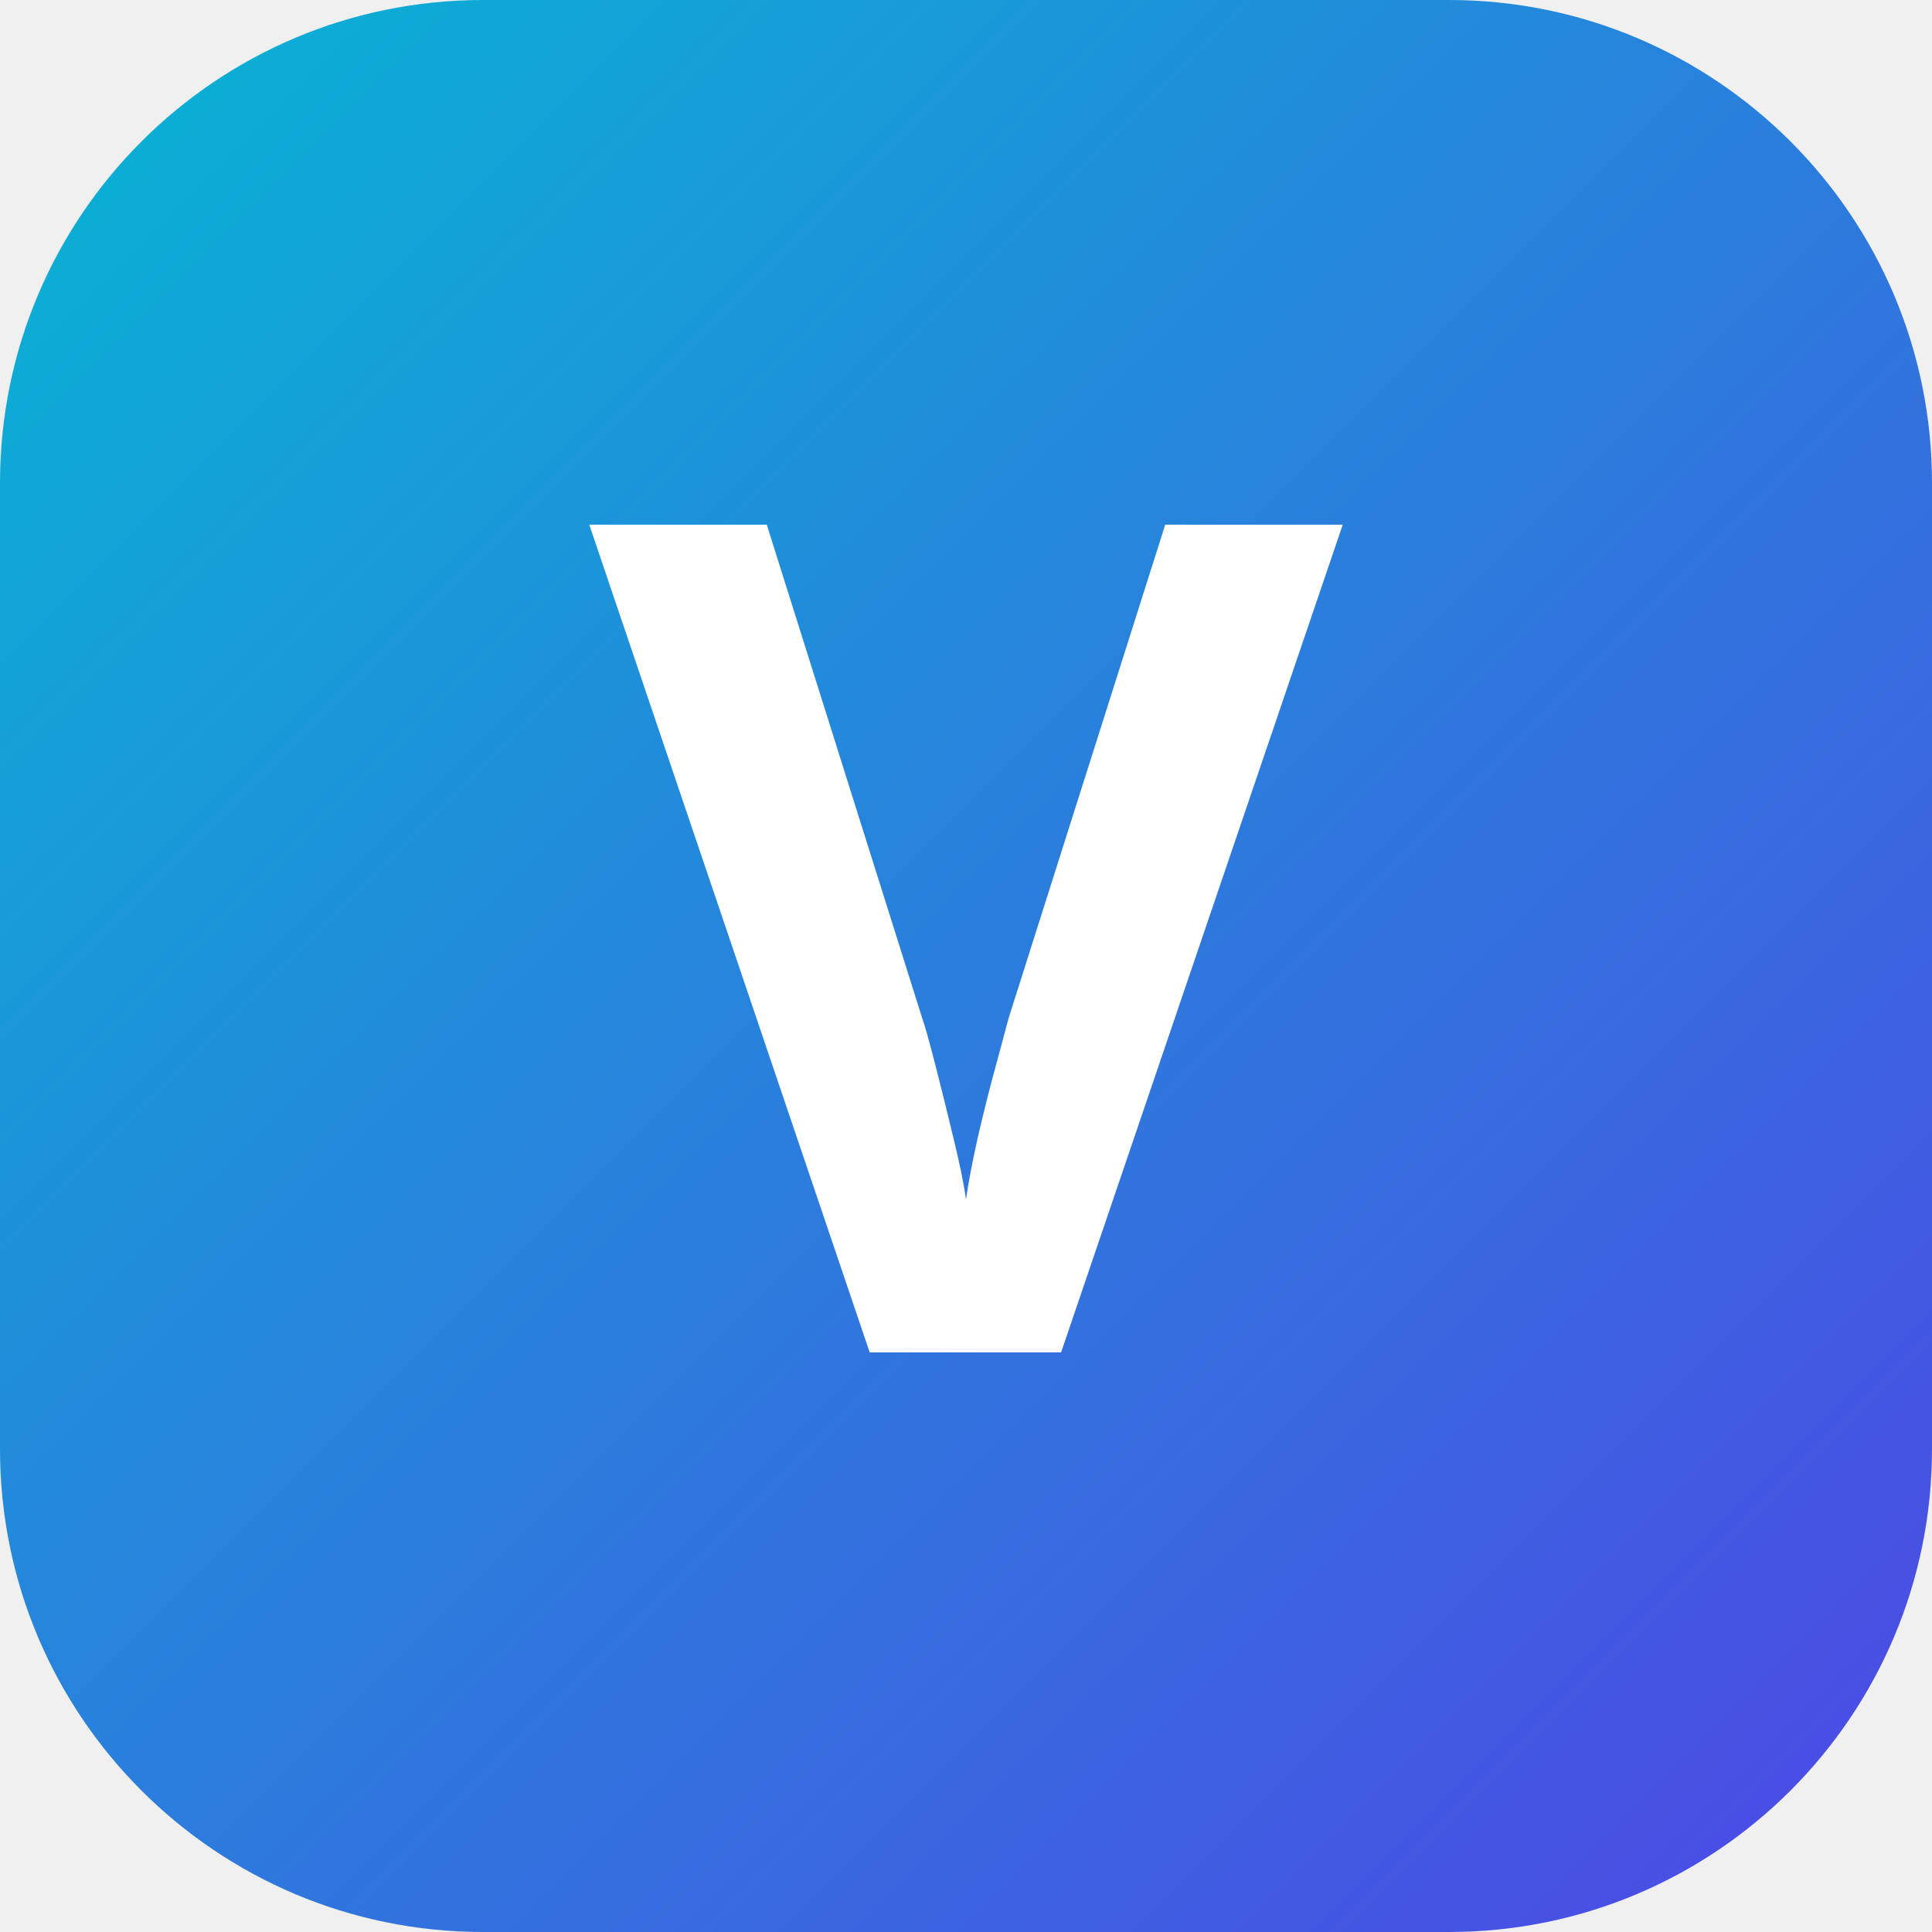
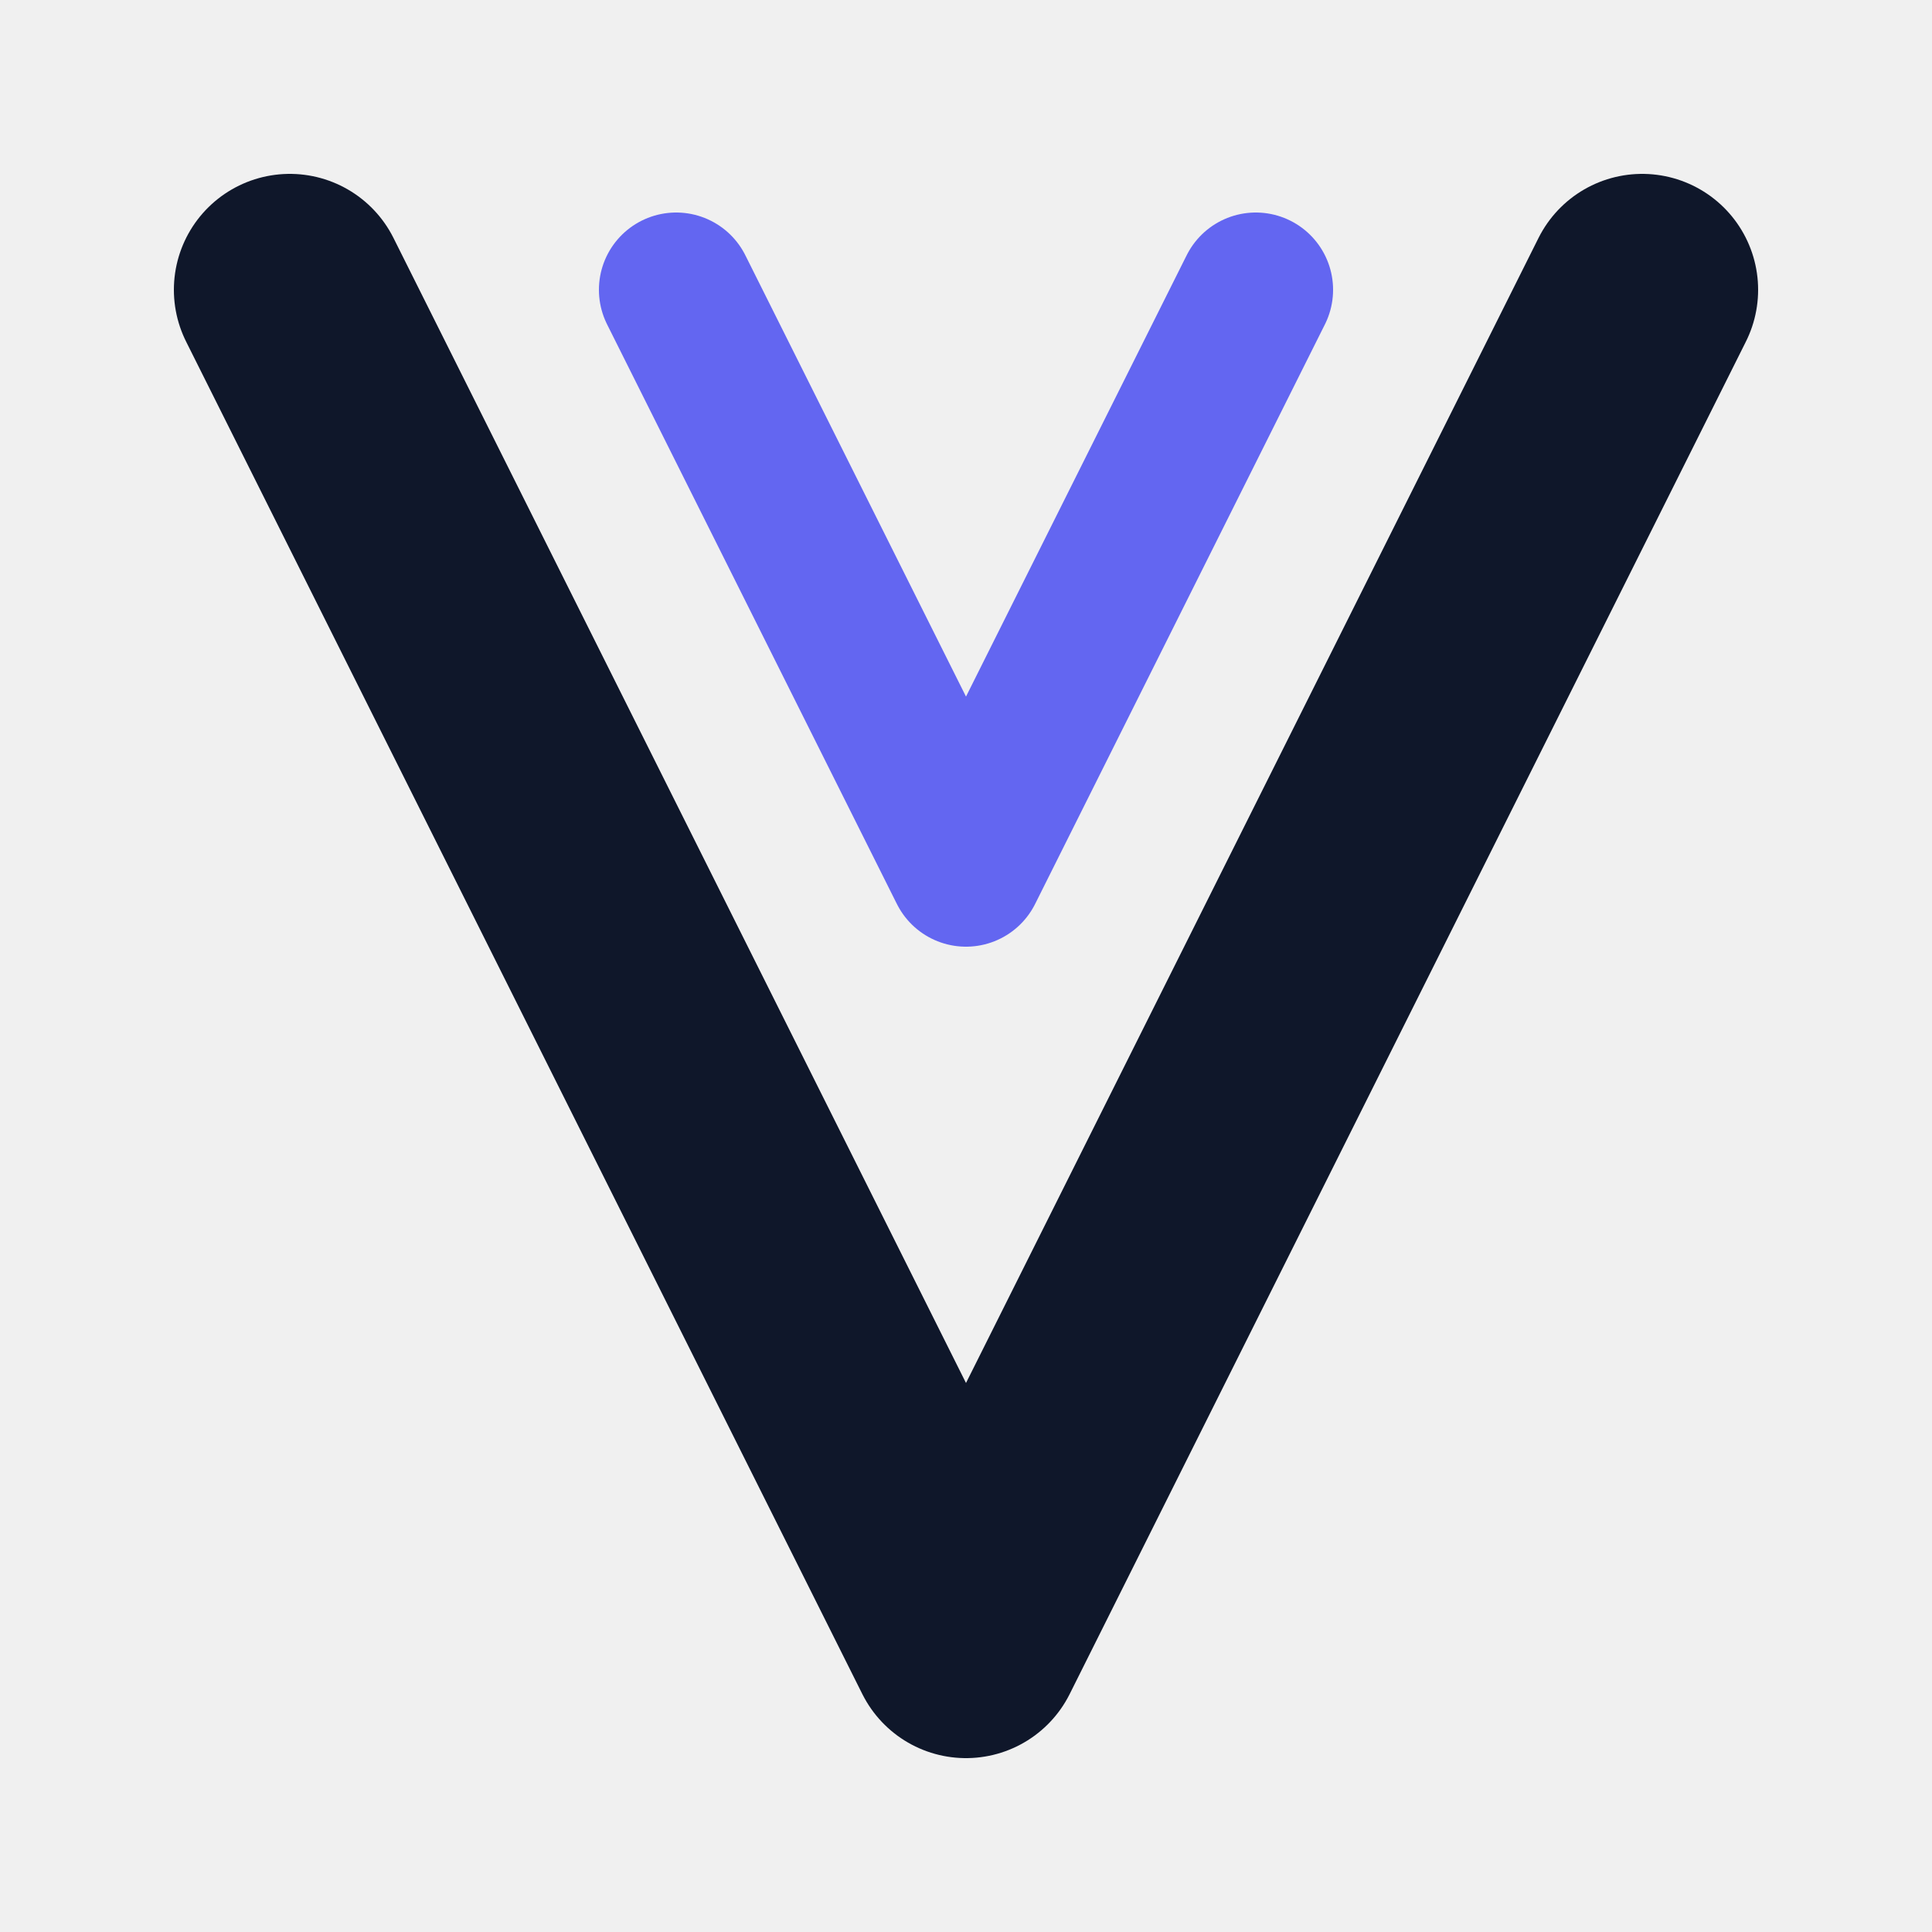
- <svg xmlns="http://www.w3.org/2000/svg" viewBox="0 0 100 100">
-   <defs>
-     <linearGradient id="grad" x1="0%" y1="0%" x2="100%" y2="100%">
-       <stop offset="0%" style="stop-color:#06b6d4;stop-opacity:1" />
-       <stop offset="100%" style="stop-color:#4f46e5;stop-opacity:1" />
-     </linearGradient>
-   </defs>
-   <rect width="100" height="100" rx="25" fill="url(#grad)" />
-   <text x="50" y="70" font-family="sans-serif" font-weight="900" font-size="60" fill="white" text-anchor="middle">V</text>
+ <svg xmlns="http://www.w3.org/2000/svg" viewBox="0 0 100 100" fill="none">
+   <style>
+     path.outer { stroke: #0f172a; }
+     @media (prefers-color-scheme: dark) {
+       path.outer { stroke: #ffffff; filter: drop-shadow(0px 0px 8px rgba(99,102,241,0.8)); }
+     }
+   </style>
+   <path class="outer" d="M15 15 L50 85 L85 15" stroke-width="12" stroke-linecap="round" stroke-linejoin="round" />
+   <path d="M35 15 L50 45 L65 15" stroke="#6366F1" stroke-width="8" stroke-linecap="round" stroke-linejoin="round" />
</svg>
